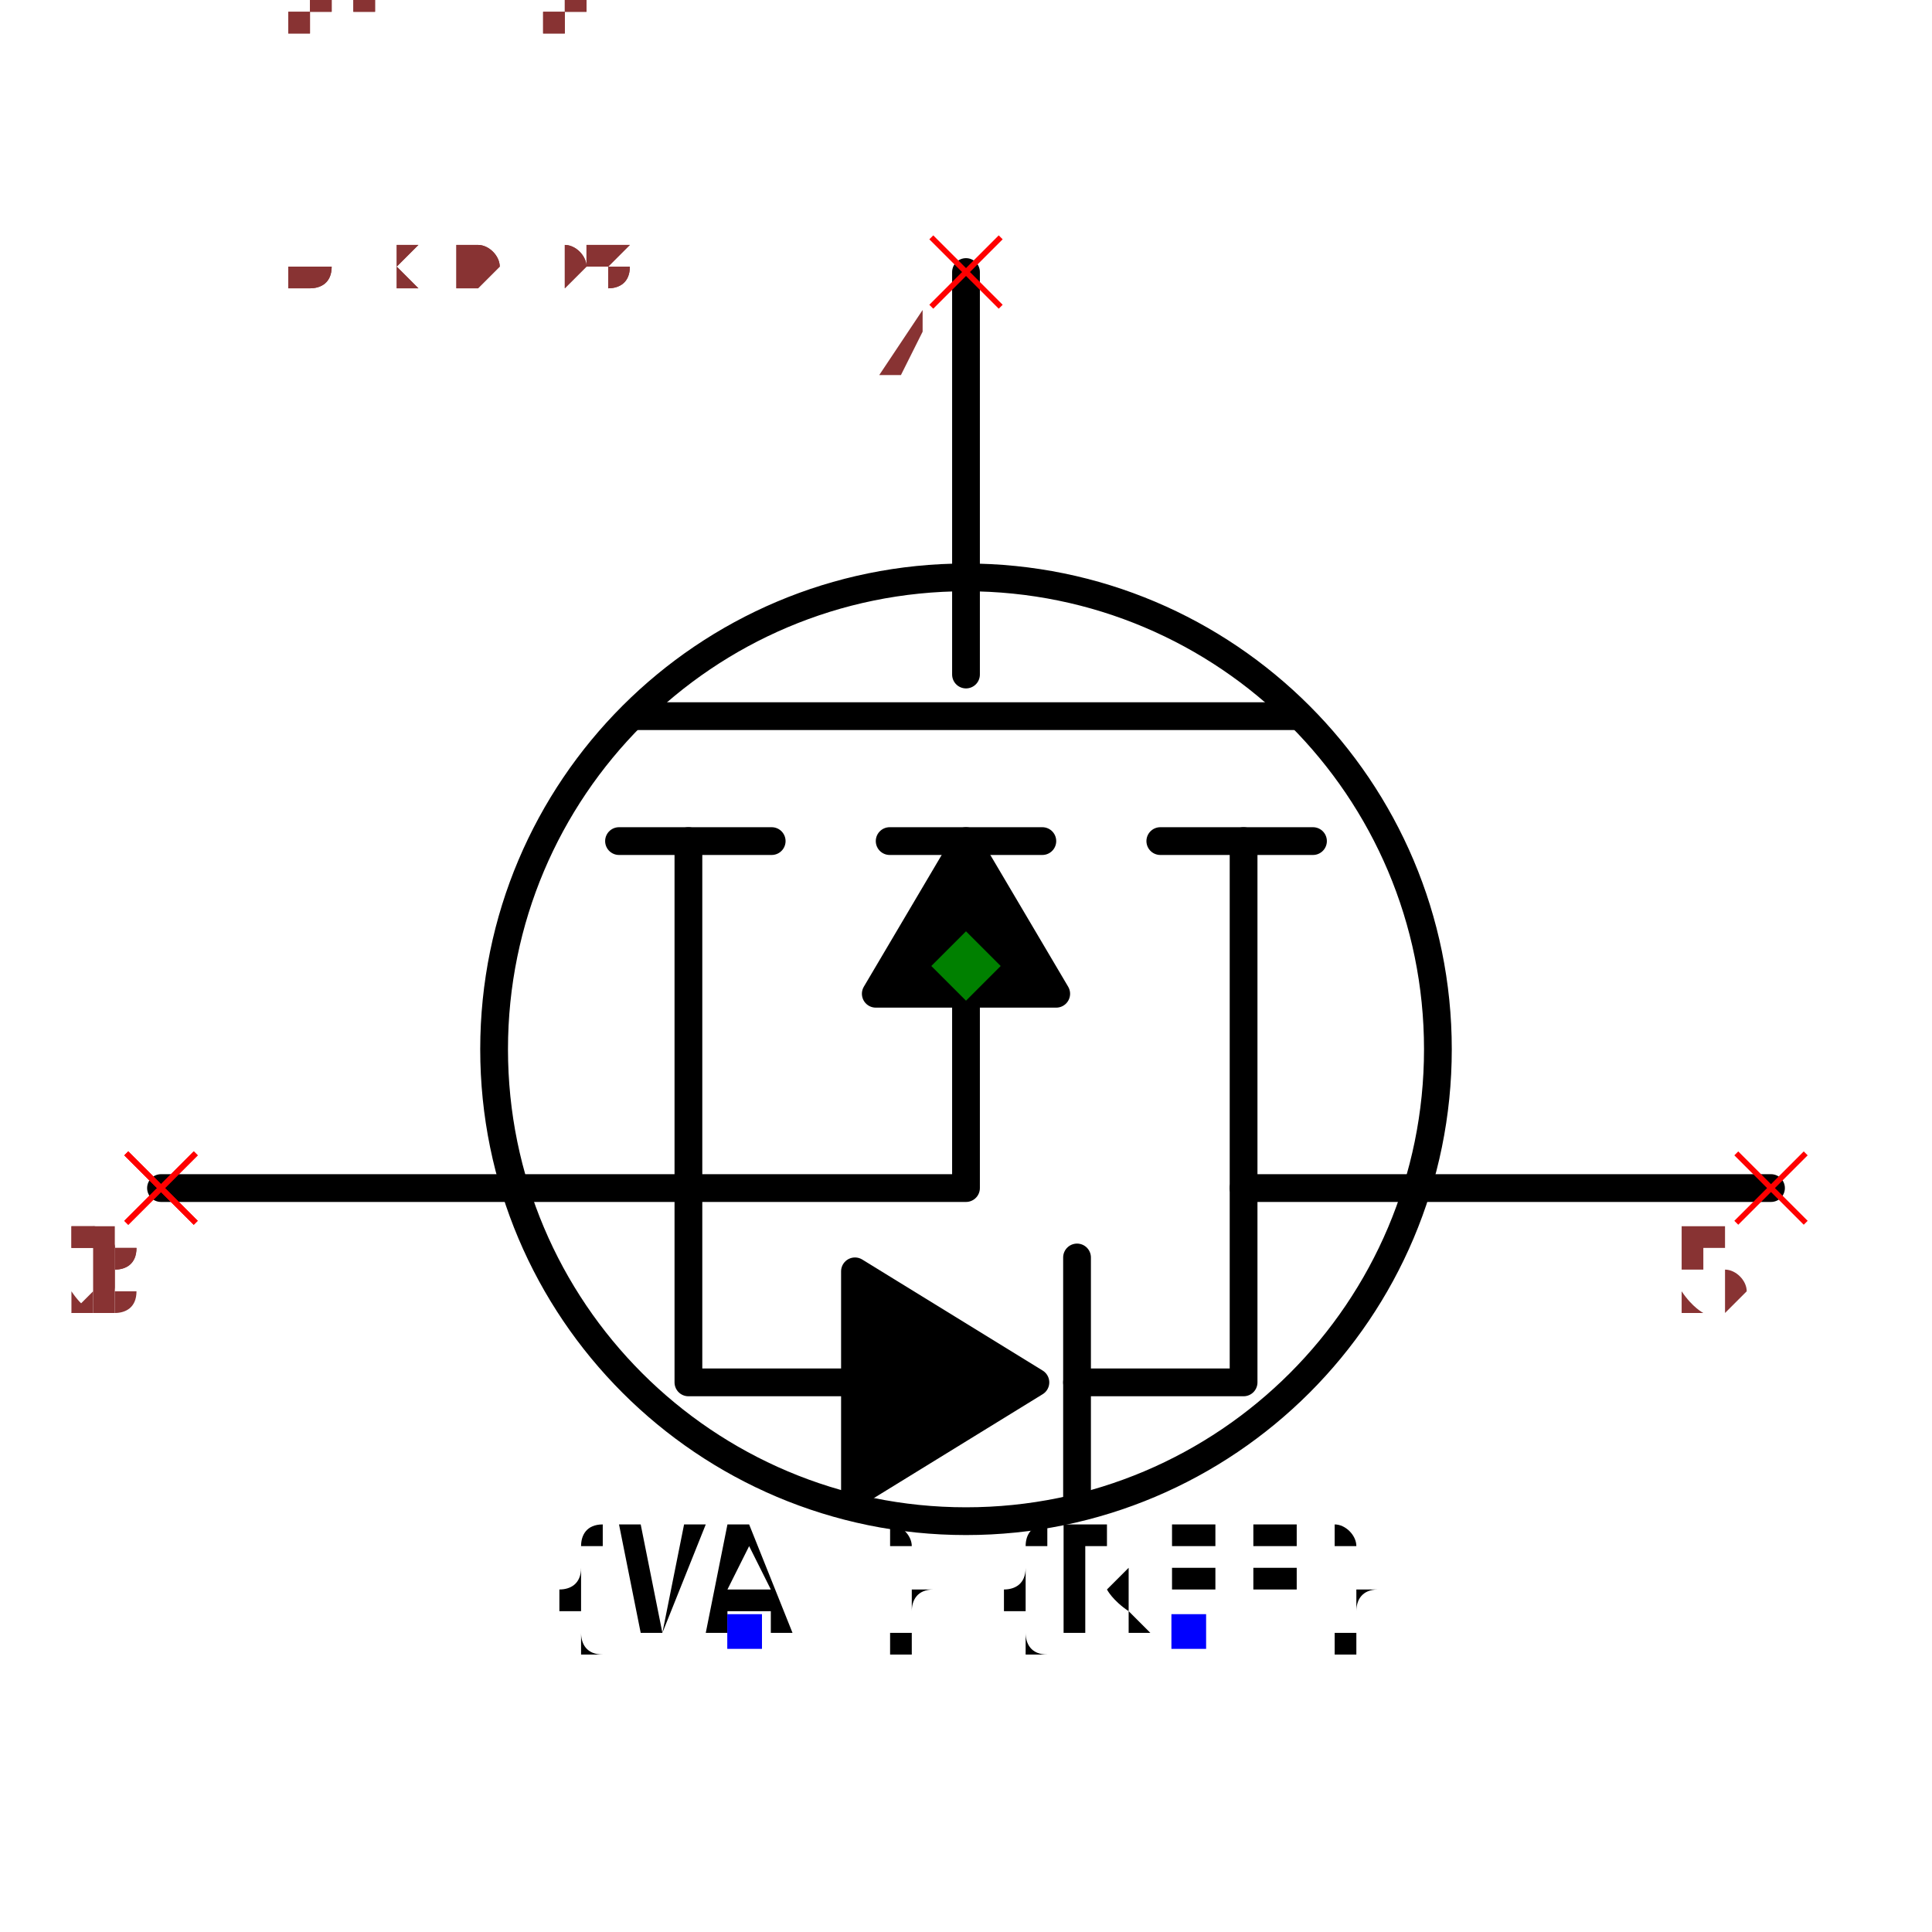
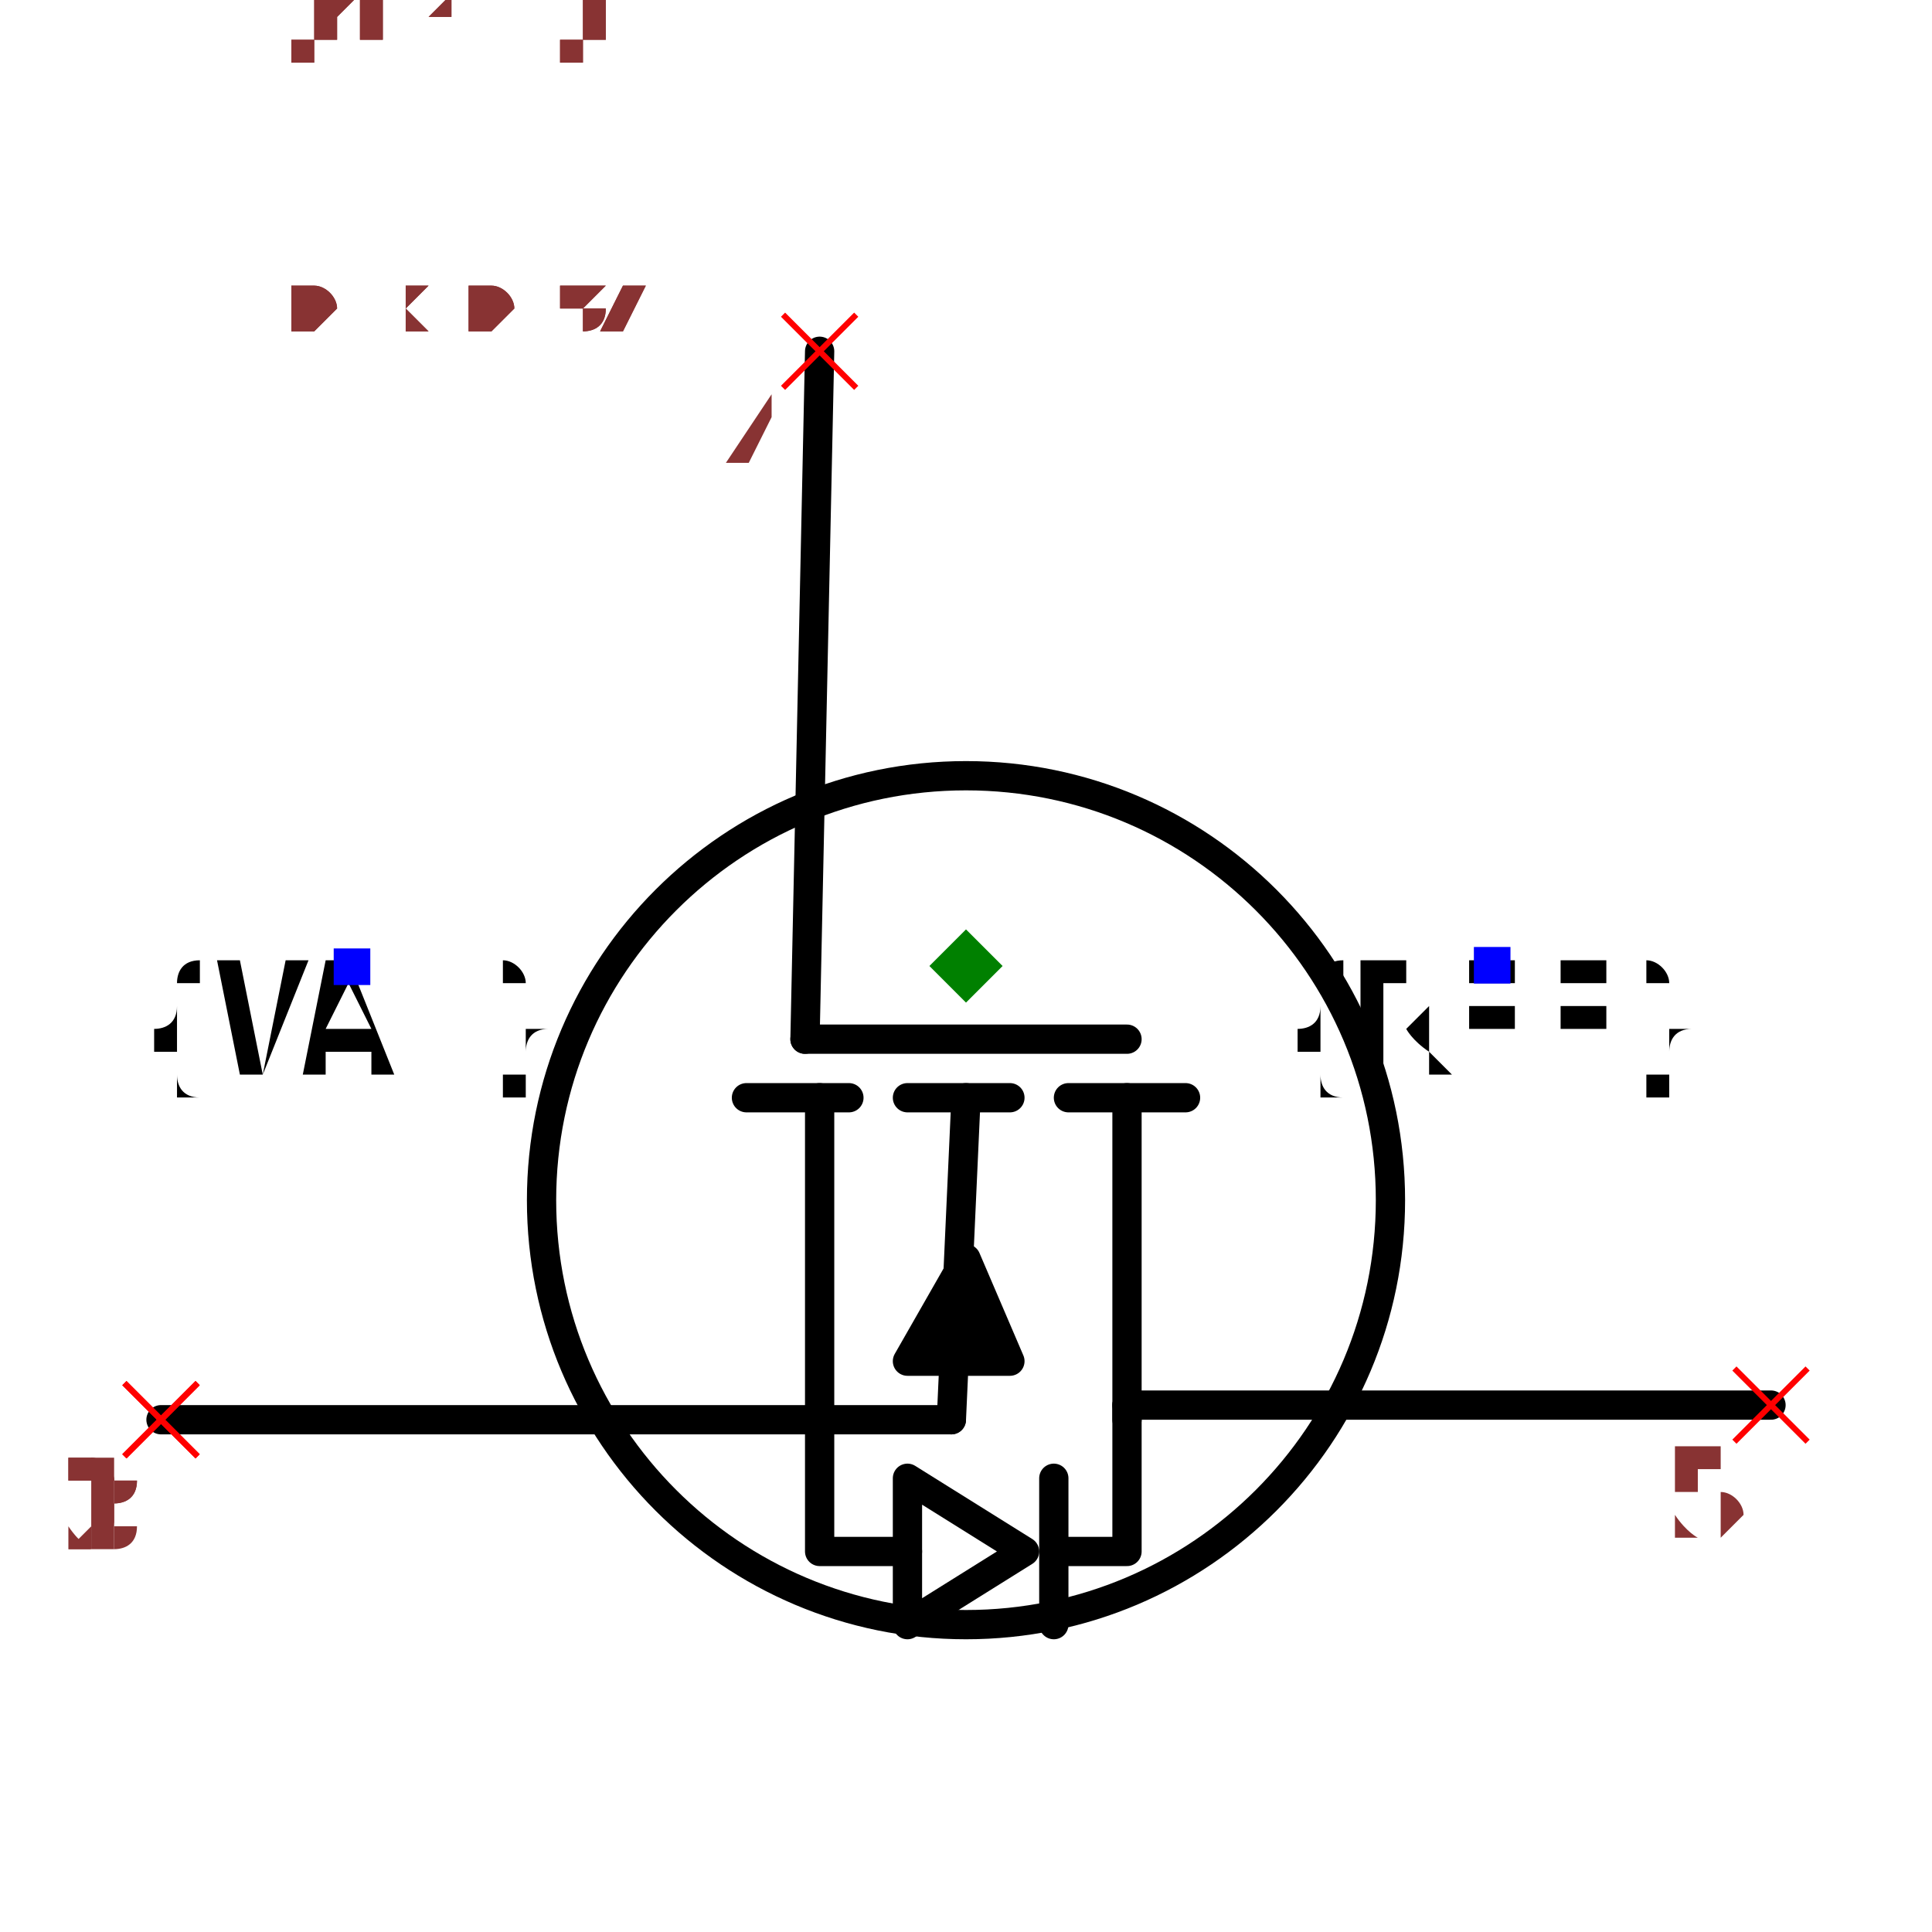
- <svg xmlns="http://www.w3.org/2000/svg" width="150" height="150" viewBox="-0.696 -0.588 1.392 1.176">
-   <circle cx="3.673940397442059e-18" cy="0.06" r="0.34" fill="none" stroke="black" stroke-width="0.02" />
-   <path d="M-3.061616997868383e-17,-0.5 L-1.2858791391047208e-17,-0.21" fill="none" stroke="black" stroke-width="0.02" stroke-linecap="round" stroke-linejoin="round" />
-   <path d="M-0.24,-0.18 L0.24,-0.18" fill="none" stroke="black" stroke-width="0.02" stroke-linecap="round" stroke-linejoin="round" />
-   <path d="M0.14,-0.09 L0.25,-0.09" fill="none" stroke="black" stroke-width="0.02" stroke-linecap="round" stroke-linejoin="round" />
-   <path d="M-0.055,-0.09 L0.055,-0.09" fill="none" stroke="black" stroke-width="0.02" stroke-linecap="round" stroke-linejoin="round" />
-   <path d="M-0.25,-0.09 L-0.14,-0.09" fill="none" stroke="black" stroke-width="0.02" stroke-linecap="round" stroke-linejoin="round" />
-   <path d="M0.2,-0.09 L0.2,0.16 L0.58,0.16" fill="none" stroke="black" stroke-width="0.02" stroke-linecap="round" stroke-linejoin="round" />
-   <path d="M-0.2,-0.09 L-0.2,0.16 L-0.58,0.16" fill="none" stroke="black" stroke-width="0.02" stroke-linecap="round" stroke-linejoin="round" />
-   <path d="M-0.2,0.16 L9.797174393178826e-18,0.16 L1.2246467991473532e-18,0.02" fill="none" stroke="black" stroke-width="0.02" stroke-linecap="round" stroke-linejoin="round" />
-   <path d="M-5.5109105961630896e-18,-0.09 L0.065,0.02 L-0.065,0.02 L-5.5109105961630896e-18,-0.09" fill="black" stroke="black" stroke-width="0.02" stroke-linecap="round" stroke-linejoin="round" />
-   <path d="M-0.2,0.16 L-0.2,0.3 L-0.08,0.3" fill="none" stroke="black" stroke-width="0.02" stroke-linecap="round" stroke-linejoin="round" />
-   <path d="M-0.08,0.22 L-0.08,0.38 L0.05,0.3 L-0.08,0.22" fill="black" stroke="black" stroke-width="0.02" stroke-linecap="round" stroke-linejoin="round" />
-   <path d="M0.08,0.21 L0.08,0.39" fill="none" stroke="black" stroke-width="0.02" stroke-linecap="round" stroke-linejoin="round" />
-   <path d="M0.08,0.3 L0.2,0.3 L0.2,0.16" fill="none" stroke="black" stroke-width="0.02" stroke-linecap="round" stroke-linejoin="round" />
-   <text x="0.16" y="0.48" dx="0" dy="0" text-anchor="middle" style="font: 0.1px monospace; fill: black">{REF}</text>
-   <rect x="0.148" y="0.467" width="0.025" height="0.025" fill="blue" />
-   <text x="-0.16" y="0.48" dx="0" dy="0" text-anchor="middle" style="font: 0.1px monospace; fill: black">{VAL}</text>
-   <rect x="-0.172" y="0.467" width="0.025" height="0.025" fill="blue" />
-   <line x1="-0.025" y1="-0.525" x2="0.025" y2="-0.475" stroke="red" stroke-width="0.004" />
-   <line x1="-0.025" y1="-0.475" x2="0.025" y2="-0.525" stroke="red" stroke-width="0.004" />
-   <text x="-0.04" y="-0.41" text-anchor="middle" style="font: 0.08px monospace; fill: #833;">4</text>
-   <line x1="0.555" y1="0.135" x2="0.605" y2="0.185" stroke="red" stroke-width="0.004" />
-   <line x1="0.555" y1="0.185" x2="0.605" y2="0.135" stroke="red" stroke-width="0.004" />
-   <text x="0.54" y="0.25" text-anchor="middle" style="font: 0.08px monospace; fill: #833;">5</text>
-   <line x1="-0.605" y1="0.135" x2="-0.555" y2="0.185" stroke="red" stroke-width="0.004" />
-   <line x1="-0.605" y1="0.185" x2="-0.555" y2="0.135" stroke="red" stroke-width="0.004" />
-   <text x="-0.62" y="0.25" text-anchor="middle" style="font: 0.08px monospace; fill: #833;">1</text>
-   <line x1="-0.605" y1="0.135" x2="-0.555" y2="0.185" stroke="red" stroke-width="0.004" />
-   <line x1="-0.605" y1="0.185" x2="-0.555" y2="0.135" stroke="red" stroke-width="0.004" />
-   <text x="-0.62" y="0.25" text-anchor="middle" style="font: 0.08px monospace; fill: #833;">2</text>
-   <line x1="-0.605" y1="0.135" x2="-0.555" y2="0.185" stroke="red" stroke-width="0.004" />
-   <line x1="-0.605" y1="0.185" x2="-0.555" y2="0.135" stroke="red" stroke-width="0.004" />
-   <text x="-0.62" y="0.25" text-anchor="middle" style="font: 0.08px monospace; fill: #833;">3</text>
+ <svg xmlns="http://www.w3.org/2000/svg" width="150" height="150" viewBox="-0.66 -0.522 1.32 1.044">
+   <path d="M-0.1,-0.42 L-0.11,0.05" fill="none" stroke="black" stroke-width="0.02" stroke-linecap="round" stroke-linejoin="round" />
+   <path d="M0.55,0.3 L0.11,0.3" fill="none" stroke="black" stroke-width="0.02" stroke-linecap="round" stroke-linejoin="round" />
+   <path d="M-0.55,0.31 L-0.01,0.31" fill="none" stroke="black" stroke-width="0.02" stroke-linecap="round" stroke-linejoin="round" />
+   <path d="M0.11,0.09 L0.11,0.31" fill="none" stroke="black" stroke-width="0.02" stroke-linecap="round" stroke-linejoin="round" />
+   <path d="M0.15,0.09 L0.07,0.09" fill="none" stroke="black" stroke-width="0.02" stroke-linecap="round" stroke-linejoin="round" />
+   <path d="M-0.1,0.09 L-0.1,0.31" fill="none" stroke="black" stroke-width="0.02" stroke-linecap="round" stroke-linejoin="round" />
+   <path d="M-0.08,0.09 L-0.15,0.09" fill="none" stroke="black" stroke-width="0.02" stroke-linecap="round" stroke-linejoin="round" />
+   <path d="M0.03,0.09 L-0.04,0.09" fill="none" stroke="black" stroke-width="0.02" stroke-linecap="round" stroke-linejoin="round" />
+   <path d="M-0.04,0.27 L0.03,0.27 L1.2246467991473533e-17,0.2 L-0.04,0.27" fill="black" stroke="black" stroke-width="0.02" stroke-linecap="round" stroke-linejoin="round" />
+   <path d="M5.5109105961630896e-18,0.09 L-0.01,0.31" fill="none" stroke="black" stroke-width="0.02" stroke-linecap="round" stroke-linejoin="round" />
+   <path d="M0.11,0.05 L-0.11,0.05" fill="none" stroke="black" stroke-width="0.02" stroke-linecap="round" stroke-linejoin="round" />
+   <circle cx="9.797174393178826e-18" cy="0.16" r="0.29" fill="none" stroke="black" stroke-width="0.02" />
+   <text x="0.36" y="-2.2043642384652358e-17" dx="0" dy="0.075" text-anchor="middle" style="font: 0.1px monospace; fill: black">{REF}</text>
+   <rect x="0.347" y="-0.013" width="0.025" height="0.025" fill="blue" />
+   <text x="-0.42" y="2.5717582782094416e-17" dx="0" dy="0.075" text-anchor="middle" style="font: 0.1px monospace; fill: black">{VAL}</text>
+   <rect x="-0.432" y="-0.012" width="0.025" height="0.025" fill="blue" />
+   <path d="M-0.1,0.31 L-0.1,0.4 L-0.04,0.4" fill="none" stroke="black" stroke-width="0.02" stroke-linecap="round" stroke-linejoin="round" />
+   <path d="M-0.04,0.35 L-0.04,0.45 L0.04,0.4 L-0.04,0.35" fill="none" stroke="black" stroke-width="0.02" stroke-linecap="round" stroke-linejoin="round" />
+   <path d="M0.06,0.35 L0.06,0.45" fill="none" stroke="black" stroke-width="0.02" stroke-linecap="round" stroke-linejoin="round" />
+   <path d="M0.06,0.4 L0.11,0.4 L0.11,0.3" fill="none" stroke="black" stroke-width="0.02" stroke-linecap="round" stroke-linejoin="round" />
+   <line x1="-0.125" y1="-0.445" x2="-0.075" y2="-0.395" stroke="red" stroke-width="0.004" />
+   <line x1="-0.125" y1="-0.395" x2="-0.075" y2="-0.445" stroke="red" stroke-width="0.004" />
+   <text x="-0.14" y="-0.33" text-anchor="middle" style="font: 0.08px monospace; fill: #833;">4</text>
+   <line x1="0.525" y1="0.275" x2="0.575" y2="0.325" stroke="red" stroke-width="0.004" />
+   <line x1="0.525" y1="0.325" x2="0.575" y2="0.275" stroke="red" stroke-width="0.004" />
+   <text x="0.51" y="0.39" text-anchor="middle" style="font: 0.08px monospace; fill: #833;">5</text>
+   <line x1="-0.575" y1="0.285" x2="-0.525" y2="0.335" stroke="red" stroke-width="0.004" />
+   <line x1="-0.575" y1="0.335" x2="-0.525" y2="0.285" stroke="red" stroke-width="0.004" />
+   <text x="-0.59" y="0.4" text-anchor="middle" style="font: 0.08px monospace; fill: #833;">1</text>
+   <line x1="-0.575" y1="0.285" x2="-0.525" y2="0.335" stroke="red" stroke-width="0.004" />
+   <line x1="-0.575" y1="0.335" x2="-0.525" y2="0.285" stroke="red" stroke-width="0.004" />
+   <text x="-0.59" y="0.4" text-anchor="middle" style="font: 0.08px monospace; fill: #833;">2</text>
+   <line x1="-0.575" y1="0.285" x2="-0.525" y2="0.335" stroke="red" stroke-width="0.004" />
+   <line x1="-0.575" y1="0.335" x2="-0.525" y2="0.285" stroke="red" stroke-width="0.004" />
+   <text x="-0.59" y="0.4" text-anchor="middle" style="font: 0.08px monospace; fill: #833;">3</text>
  <path d="M 0 -0.025 L 0.025 0 L 0 0.025 L -0.025 0 Z" fill="green" />
-   <text x="-0.58" y="-0.49" style="font: 0.05px monospace; fill: #833;">1.16 x 0.98</text>
-   <text x="-0.58" y="-0.54" dy="-0.15" style="font: 0.05px monospace; fill: #833;">4 [gate, g]</text>
-   <text x="-0.58" y="-0.59" dy="-0.15" style="font: 0.05px monospace; fill: #833;">5 [drain, d]</text>
-   <text x="-0.58" y="-0.64" dy="-0.15" style="font: 0.05px monospace; fill: #833;">1 [source1, s1, source]</text>
-   <text x="-0.58" y="-0.69" dy="-0.15" style="font: 0.05px monospace; fill: #833;">2 [source2, s2, source]</text>
-   <text x="-0.58" y="-0.74" dy="-0.15" style="font: 0.05px monospace; fill: #833;">3 [source3, s3, source]</text>
-   <text x="-0.58" y="-0.49" style="font: 0.05px monospace; fill: #833;">1.16 x 0.98</text>
-   <text x="-0.58" y="-0.54" dy="-0.15" style="font: 0.05px monospace; fill: #833;">4 [gate, g]</text>
-   <text x="-0.58" y="-0.59" dy="-0.15" style="font: 0.05px monospace; fill: #833;">5 [drain, d]</text>
-   <text x="-0.58" y="-0.64" dy="-0.15" style="font: 0.05px monospace; fill: #833;">1 [source1, s1, source]</text>
-   <text x="-0.58" y="-0.69" dy="-0.15" style="font: 0.05px monospace; fill: #833;">2 [source2, s2, source]</text>
-   <text x="-0.58" y="-0.74" dy="-0.15" style="font: 0.05px monospace; fill: #833;">3 [source3, s3, source]</text>
+   <text x="-0.55" y="-0.435" style="font: 0.05px monospace; fill: #833;">1.10 x 0.87</text>
+   <text x="-0.55" y="-0.485" dy="-0.15" style="font: 0.05px monospace; fill: #833;">4 [gate, g]</text>
+   <text x="-0.55" y="-0.535" dy="-0.15" style="font: 0.05px monospace; fill: #833;">5 [drain, d]</text>
+   <text x="-0.55" y="-0.585" dy="-0.15" style="font: 0.05px monospace; fill: #833;">1 [source1, s1, source]</text>
+   <text x="-0.55" y="-0.635" dy="-0.15" style="font: 0.05px monospace; fill: #833;">2 [source2, s2, source]</text>
+   <text x="-0.55" y="-0.685" dy="-0.15" style="font: 0.05px monospace; fill: #833;">3 [source3, s3, source]</text>
+   <text x="-0.55" y="-0.435" style="font: 0.05px monospace; fill: #833;">1.10 x 0.87</text>
+   <text x="-0.55" y="-0.485" dy="-0.15" style="font: 0.05px monospace; fill: #833;">4 [gate, g]</text>
+   <text x="-0.55" y="-0.535" dy="-0.15" style="font: 0.05px monospace; fill: #833;">5 [drain, d]</text>
+   <text x="-0.55" y="-0.585" dy="-0.15" style="font: 0.05px monospace; fill: #833;">1 [source1, s1, source]</text>
+   <text x="-0.55" y="-0.635" dy="-0.15" style="font: 0.05px monospace; fill: #833;">2 [source2, s2, source]</text>
+   <text x="-0.55" y="-0.685" dy="-0.15" style="font: 0.05px monospace; fill: #833;">3 [source3, s3, source]</text>
</svg>
